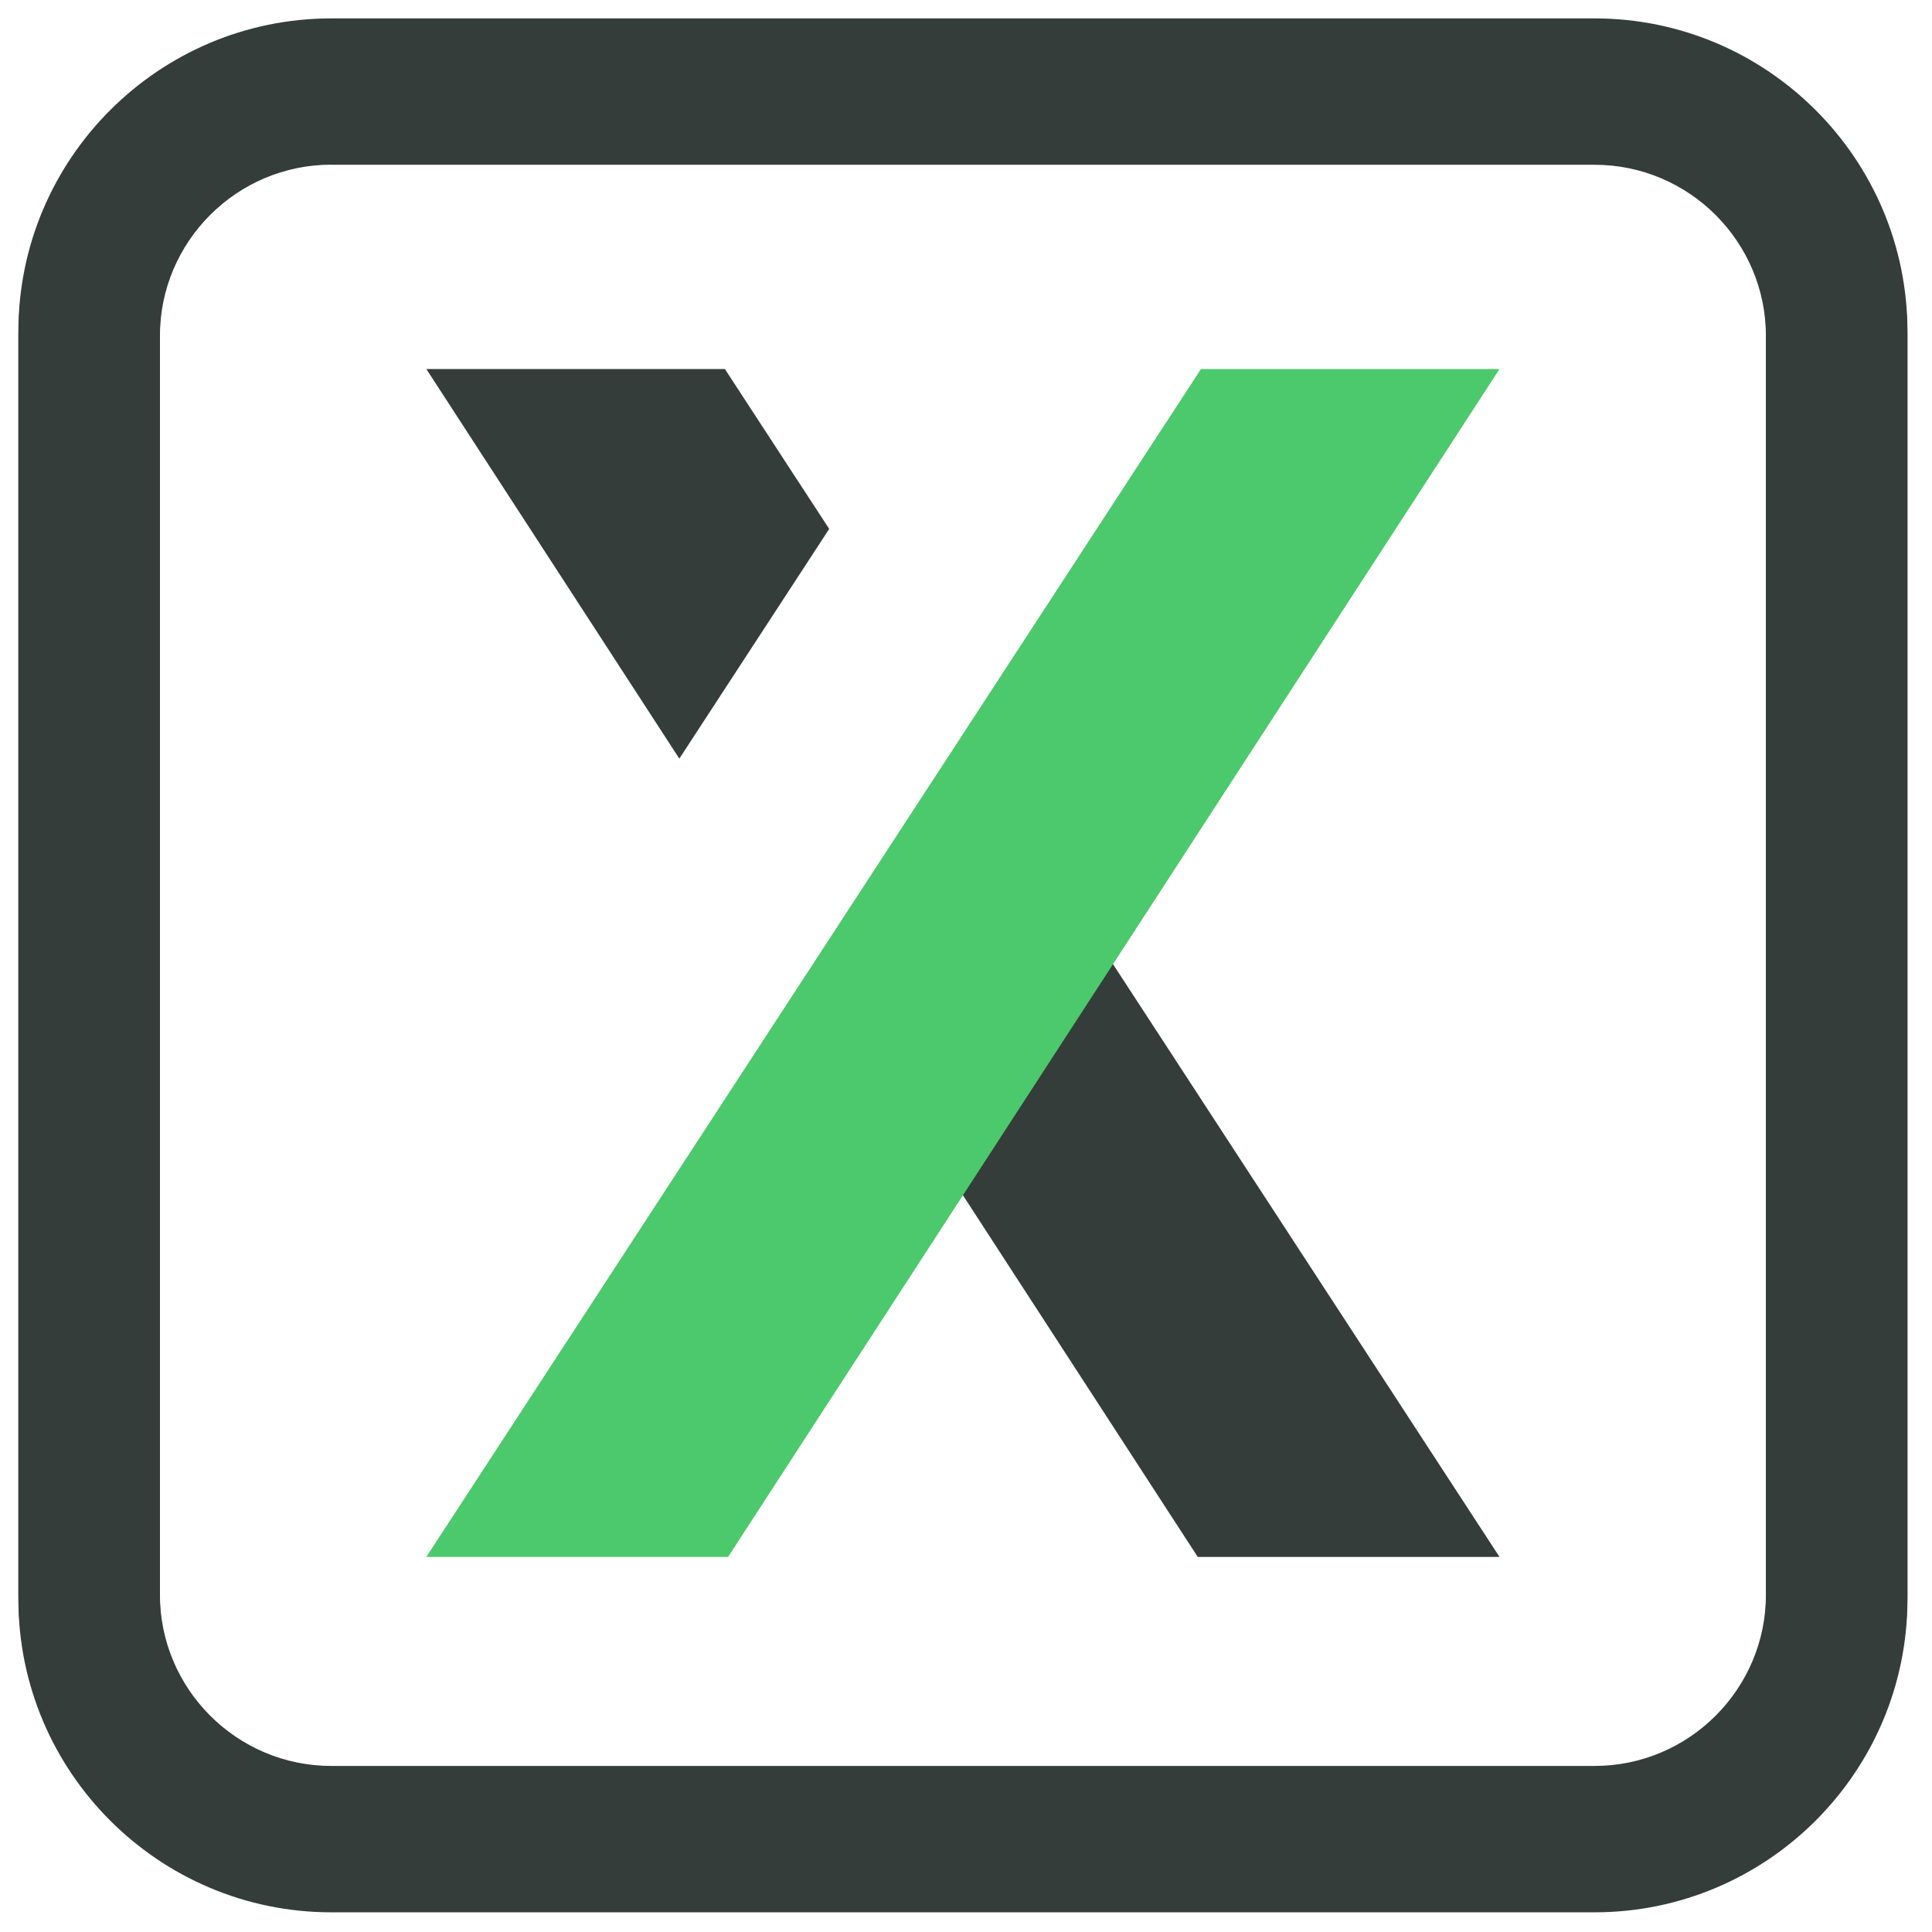
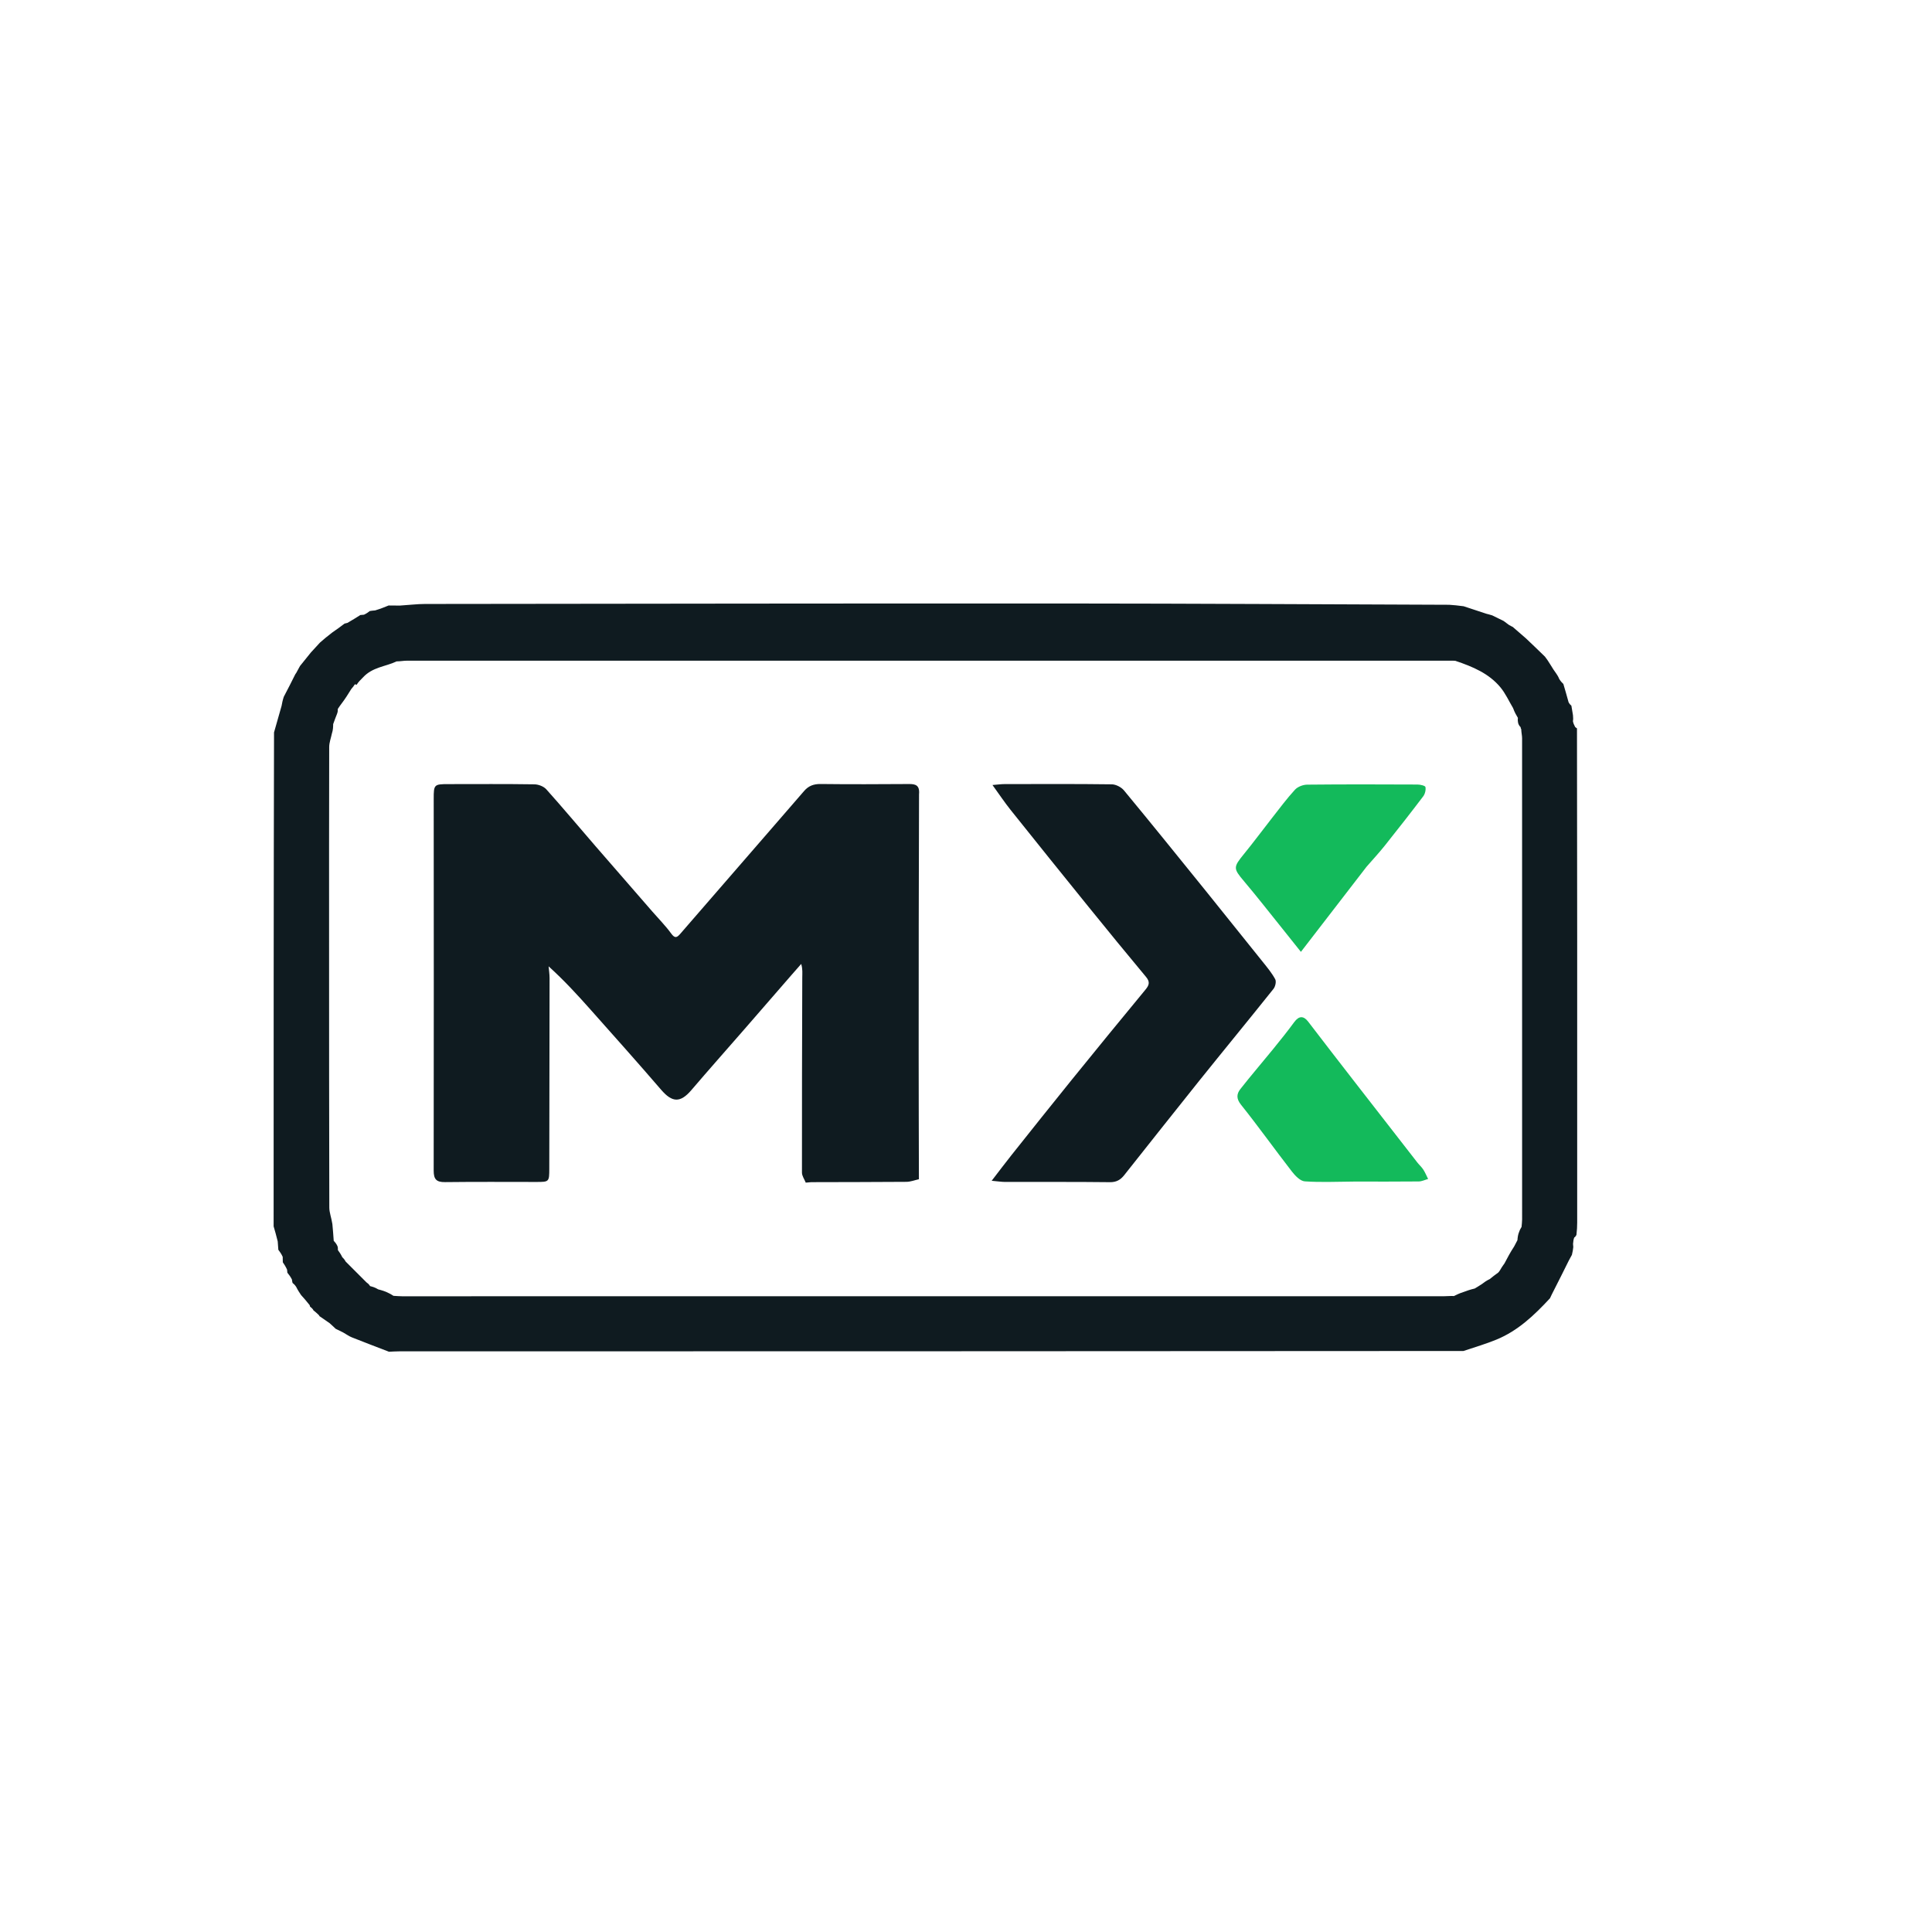
- <svg xmlns="http://www.w3.org/2000/svg" width="210" height="210" viewBox="0 0 210 210" fill="none">
-   <path d="M173.32 207.86H36.01C17.26 207.86 2 192.6 2 173.85V36.54C2 17.79 17.26 2.53 36.01 2.53H173.32C192.07 2.53 207.33 17.79 207.33 36.54V173.85C207.33 192.6 192.08 207.86 173.32 207.86ZM36.01 17.9C25.74 17.9 17.38 26.26 17.38 36.53V173.84C17.38 184.11 25.74 192.47 36.01 192.47H173.32C183.59 192.47 191.95 184.11 191.95 173.84V36.54C191.95 26.27 183.59 17.91 173.32 17.91H36.01V17.9Z" fill="#343D3A" />
-   <path d="M173.32 207.34H36.01C17.26 207.34 2 192.08 2 173.33V36.01C2 17.26 17.26 2 36.01 2H173.32C192.07 2 207.33 17.26 207.33 36.01V173.32C207.33 192.08 192.08 207.34 173.32 207.34ZM36.01 17.38C25.74 17.38 17.38 25.74 17.38 36.01V173.32C17.38 183.59 25.74 191.95 36.01 191.95H173.32C183.59 191.95 191.95 183.59 191.95 173.32V36.01C191.95 25.74 183.59 17.38 173.32 17.38H36.01Z" fill="#343D3A" />
-   <path d="M90.13 57.49L78.79 40.11H46.34L73.84 82.46L90.13 57.49Z" fill="#343D3A" />
-   <path d="M106.41 82.46L90.13 107.53L130.19 169.23H162.99L106.41 82.46Z" fill="#343D3A" />
-   <path d="M46.34 169.23L130.54 40.11H162.99L79.14 169.23H46.34Z" fill="#4CC96C" />
+ <svg xmlns="http://www.w3.org/2000/svg" width="1024" height="1024" viewBox="0 0 1024 1024" fill="none">
+   <path d="M164.331 692.527C164.331 692.527 164.268 692.183 164.132 691.762C162.519 689.69 161.043 688.04 159.567 686.39C158.73 685.145 157.892 683.899 156.972 682.065C156.283 680.978 155.675 680.48 155.068 679.982C154.959 679.56 154.849 679.138 154.708 678.113C153.888 676.528 153.099 675.546 152.311 674.563C152.264 674.21 152.217 673.857 152.152 672.93C151.387 671.244 150.641 670.133 149.895 669.022C149.881 668.283 149.868 667.544 149.837 666.136C149.053 664.443 148.287 663.421 147.52 662.398C147.433 661.164 147.346 659.93 147.197 657.961C146.433 654.816 145.73 652.405 145.027 649.994C145.029 562.972 145.031 475.949 145.24 388.197C146.712 383.022 147.976 378.575 149.241 374.129C149.508 372.676 149.776 371.224 150.414 369.308C152.692 365.023 154.599 361.202 156.507 357.381C156.507 357.381 156.766 357.067 157.013 356.65C157.839 355.155 158.42 354.078 159 353C160.803 350.762 162.606 348.523 164.78 345.82C166.639 343.757 168.126 342.158 169.614 340.56C171.581 338.859 173.547 337.158 176.106 335.235C178.666 333.515 180.635 332.019 182.604 330.523C182.942 330.453 183.28 330.383 184.15 330.137C186.787 328.633 188.891 327.305 190.995 325.977C191.428 325.929 191.861 325.881 192.916 325.805C194.348 325.143 195.159 324.509 195.97 323.874C196.701 323.75 197.432 323.626 198.848 323.525C201.683 322.671 203.833 321.794 205.983 320.918C207.691 320.937 209.399 320.956 211.946 320.966C216.933 320.664 221.081 320.121 225.229 320.116C338.552 319.986 451.875 319.81 565.197 319.864C632.837 319.897 700.478 320.305 768.118 320.544C770.449 320.721 772.781 320.897 775.77 321.328C780.23 322.824 784.032 324.065 787.834 325.307C788.677 325.52 789.52 325.733 790.906 326.165C793.277 327.294 795.105 328.205 796.933 329.116C797.743 329.723 798.552 330.33 799.793 331.236C800.756 331.792 801.287 332.049 801.817 332.306C803.98 334.204 806.143 336.102 808.778 338.344C812.452 341.802 815.654 344.917 818.856 348.032C819.734 349.2 820.613 350.367 821.659 352.14C822.864 354.208 823.901 355.67 824.938 357.132C825.419 357.85 825.899 358.568 826.424 359.851C827.186 361.122 827.903 361.827 828.619 362.533C829.505 365.542 830.391 368.551 831.383 372.205C831.948 373.243 832.406 373.638 832.864 374.032C833.121 375.478 833.378 376.924 833.705 379.058C833.825 380.501 833.876 381.256 833.676 382.188C833.852 383.283 834.279 384.201 834.86 385.324C835.288 385.701 835.561 385.874 835.834 386.046C835.872 423.71 835.929 461.373 835.944 499.037C835.963 548.701 835.951 598.366 835.942 648.03C835.942 650.028 835.83 652.026 835.544 654.548C835.103 655.338 834.888 655.602 834.374 655.915C833.968 656.963 833.859 657.962 833.74 659.3C833.777 660.075 833.825 660.513 833.874 660.951C833.73 662.166 833.586 663.381 833.15 665.084C832.405 666.423 831.951 667.273 831.498 668.124C828.993 673.171 826.489 678.218 823.645 683.777C822.707 685.566 822.109 686.844 821.51 688.121C813.272 697.01 804.561 705.343 793.126 710.023C787.649 712.264 781.951 713.967 775.638 716.055C587.161 716.207 399.4 716.216 211.638 716.237C209.814 716.237 207.989 716.376 206.165 716.45C199.59 713.915 192.999 711.42 186.453 708.813C185.001 708.236 183.706 707.267 181.788 706.189C180.131 705.364 179.023 704.826 177.915 704.289C177.005 703.414 176.095 702.538 174.713 701.316C172.591 699.835 170.942 698.7 169.292 697.565C169.228 697.251 169.052 697.023 168.48 696.533C167.582 695.684 166.967 695.183 166.353 694.682C166.353 694.682 166.094 694.909 166.17 694.471C165.608 693.531 164.97 693.029 164.331 692.527ZM188.04 362.741C187.594 363.44 187.147 364.139 186.163 365.232C184.549 367.847 182.935 370.462 180.759 373.296C180.311 373.897 179.863 374.499 179.041 375.761C179.059 376.515 179.078 377.268 178.614 378.414C178.005 379.961 177.395 381.507 176.585 383.793C176.566 385.31 176.546 386.828 175.911 388.789C175.413 391.176 174.487 393.561 174.481 395.949C174.389 431.222 174.413 466.495 174.42 501.769C174.43 547.857 174.421 593.945 174.54 640.033C174.546 642.67 175.625 645.305 176.164 648.764C176.413 651.519 176.662 654.274 176.882 657.668C177.607 658.44 178.331 659.213 178.932 660.649C179.043 661.079 179.155 661.509 179.091 662.579C179.856 663.62 180.62 664.661 181.407 666.322C181.965 666.868 182.523 667.415 183.203 668.648C186.754 672.187 190.306 675.726 194.233 679.683C194.842 680.116 195.45 680.549 196.174 681.67C197.49 682.012 198.806 682.354 200.432 683.383C202.299 683.877 204.166 684.371 206.237 685.482C206.782 685.75 207.327 686.019 208.548 686.816C210.039 686.897 211.53 687.049 213.021 687.049C397.008 687.06 580.995 687.06 764.982 687.046C766.634 687.046 768.286 686.838 770.638 686.918C772.072 686.205 773.505 685.492 775.696 684.792C777.444 684.148 779.191 683.505 781.635 682.942C782.733 682.288 783.831 681.633 785.44 680.58C786.611 679.686 787.782 678.791 789.613 677.928C790.975 676.827 792.336 675.726 794.127 674.458C794.384 674.25 794.516 673.981 795.044 673.245C795.676 672.157 796.307 671.07 797.457 669.543C798.949 666.69 800.441 663.837 802.517 660.672C802.989 659.776 803.461 658.879 804.271 657.328C804.396 655.859 804.521 654.39 805.263 652.689C805.467 652.109 805.671 651.529 806.452 650.308C806.556 648.991 806.751 647.675 806.751 646.358C806.766 561.339 806.768 476.32 806.739 391.301C806.739 389.859 806.359 388.418 806.279 386.424C806.141 386.295 806.004 386.166 805.95 385.395C805.513 384.963 805.077 384.53 804.671 383.338C804.52 382.596 804.369 381.854 804.519 380.493C803.637 379.006 802.755 377.519 801.952 375.275C799.738 371.579 797.948 367.529 795.223 364.259C789.193 357.021 780.81 353.407 771.297 350.227C770.798 350.208 770.298 350.173 769.799 350.173C584.979 350.171 400.16 350.17 215.34 350.193C213.881 350.193 212.423 350.519 210.193 350.552C204.443 353.331 197.412 353.516 192.349 359.09C191.129 360.293 189.909 361.496 188.988 362.991C188.988 362.991 188.7 362.689 188.04 362.741Z" fill="#0F1B20" />
+   <path d="M487.041 625.015C484.84 625.497 482.643 626.381 480.439 626.399C463.859 626.537 447.277 626.505 429.983 626.571C428.534 626.684 427.798 626.754 427.062 626.823C426.362 625.051 425.056 623.28 425.054 621.507C425.013 587.014 425.116 552.522 425.221 518.029C425.227 515.887 425.487 513.745 424.661 510.903C422.839 512.98 421.008 515.048 419.197 517.133C410.947 526.627 402.714 536.134 394.454 545.618C385.114 556.343 375.67 566.979 366.428 577.788C360.573 584.635 356.295 584.438 350.366 577.544C338.089 563.269 325.531 549.234 313.026 535.157C306.06 527.316 298.968 519.587 290.774 512.176C290.952 514.261 291.287 516.346 291.285 518.431C291.259 552.091 291.185 585.751 291.133 619.411C291.122 626.385 291.048 626.465 284.339 626.462C268.174 626.453 252.008 626.351 235.845 626.542C231.257 626.595 229.855 625.009 229.862 620.413C229.967 554.753 229.902 489.093 229.876 423.433C229.873 415.796 230.057 415.602 237.73 415.599C252.895 415.591 268.062 415.487 283.224 415.708C285.379 415.739 288.153 416.79 289.549 418.348C298.379 428.205 306.873 438.361 315.532 448.373C325.583 459.994 335.688 471.569 345.772 483.163C349.126 487.019 352.756 490.673 355.749 494.791C357.741 497.531 358.807 496.968 360.612 494.88C376.712 476.26 392.865 457.684 408.999 439.093C414.742 432.475 420.486 425.858 426.211 419.224C428.516 416.554 431.24 415.495 434.905 415.54C450.568 415.733 466.234 415.645 481.899 415.552C485.209 415.532 487.563 416.172 487.109 421.016C486.95 467.302 486.911 512.724 486.914 558.146C486.916 580.436 486.996 602.725 487.041 625.015Z" fill="#0F1B20" />
+   <path d="M639.412 472.596C649.51 485.209 659.447 497.504 669.32 509.849C671.672 512.79 674.123 515.733 675.892 519.017C676.55 520.24 675.954 522.896 674.968 524.131C661.812 540.601 648.416 556.88 635.221 573.32C622.012 589.777 608.968 606.366 595.835 622.883C593.926 625.284 591.762 626.625 588.298 626.583C569.802 626.358 551.302 626.492 532.803 626.454C530.88 626.45 528.957 626.132 525.608 625.833C529.577 620.682 532.77 616.423 536.084 612.261C546.656 598.986 557.212 585.697 567.89 572.507C580.901 556.437 593.984 540.423 607.159 524.487C609.165 522.06 609.573 520.364 607.401 517.761C597.123 505.443 586.971 493.019 576.876 480.551C563.06 463.486 549.299 446.375 535.599 429.218C532.465 425.293 529.672 421.097 526.033 416.074C529.079 415.829 530.677 415.591 532.275 415.589C551.273 415.561 570.273 415.461 589.268 415.71C591.469 415.739 594.302 417.21 595.729 418.933C610.36 436.612 624.761 454.481 639.412 472.596Z" fill="#0F1B20" />
+   <path d="M724.317 459.367C712.647 474.457 701.228 489.285 689.505 504.506C685.865 499.942 682.713 495.962 679.531 492.006C672.824 483.668 666.244 475.222 659.341 467.05C653.626 460.286 653.564 459.695 659.375 452.58C664.472 446.337 669.26 439.842 674.237 433.5C678.202 428.447 682.037 423.265 686.372 418.546C687.818 416.972 690.623 415.903 692.82 415.88C712.314 415.677 731.812 415.733 751.309 415.819C752.788 415.825 755.378 416.432 755.514 417.134C755.81 418.666 755.309 420.782 754.342 422.06C747.67 430.872 740.849 439.574 733.958 448.216C730.972 451.961 727.707 455.482 724.317 459.367Z" fill="#13BA5B" />
+   <path d="M718 626.254C708.848 626.303 700.17 626.743 691.562 626.149C689.143 625.982 686.451 623.15 684.708 620.902C675.615 609.177 666.995 597.08 657.735 585.492C655.124 582.224 655.463 579.718 657.471 577.16C663.076 570.021 669.011 563.143 674.735 556.096C678.575 551.368 682.399 546.618 685.997 541.706C688.426 538.391 690.89 538.262 693.365 541.5C701.651 552.342 710.01 563.127 718.373 573.91C729.293 587.991 740.239 602.052 751.19 616.109C752.207 617.414 753.49 618.532 754.381 619.909C755.387 621.463 756.091 623.213 756.925 624.878C755.267 625.338 753.613 626.178 751.95 626.196C740.801 626.313 729.65 626.255 718 626.254Z" fill="#13BA5B" />
</svg>
